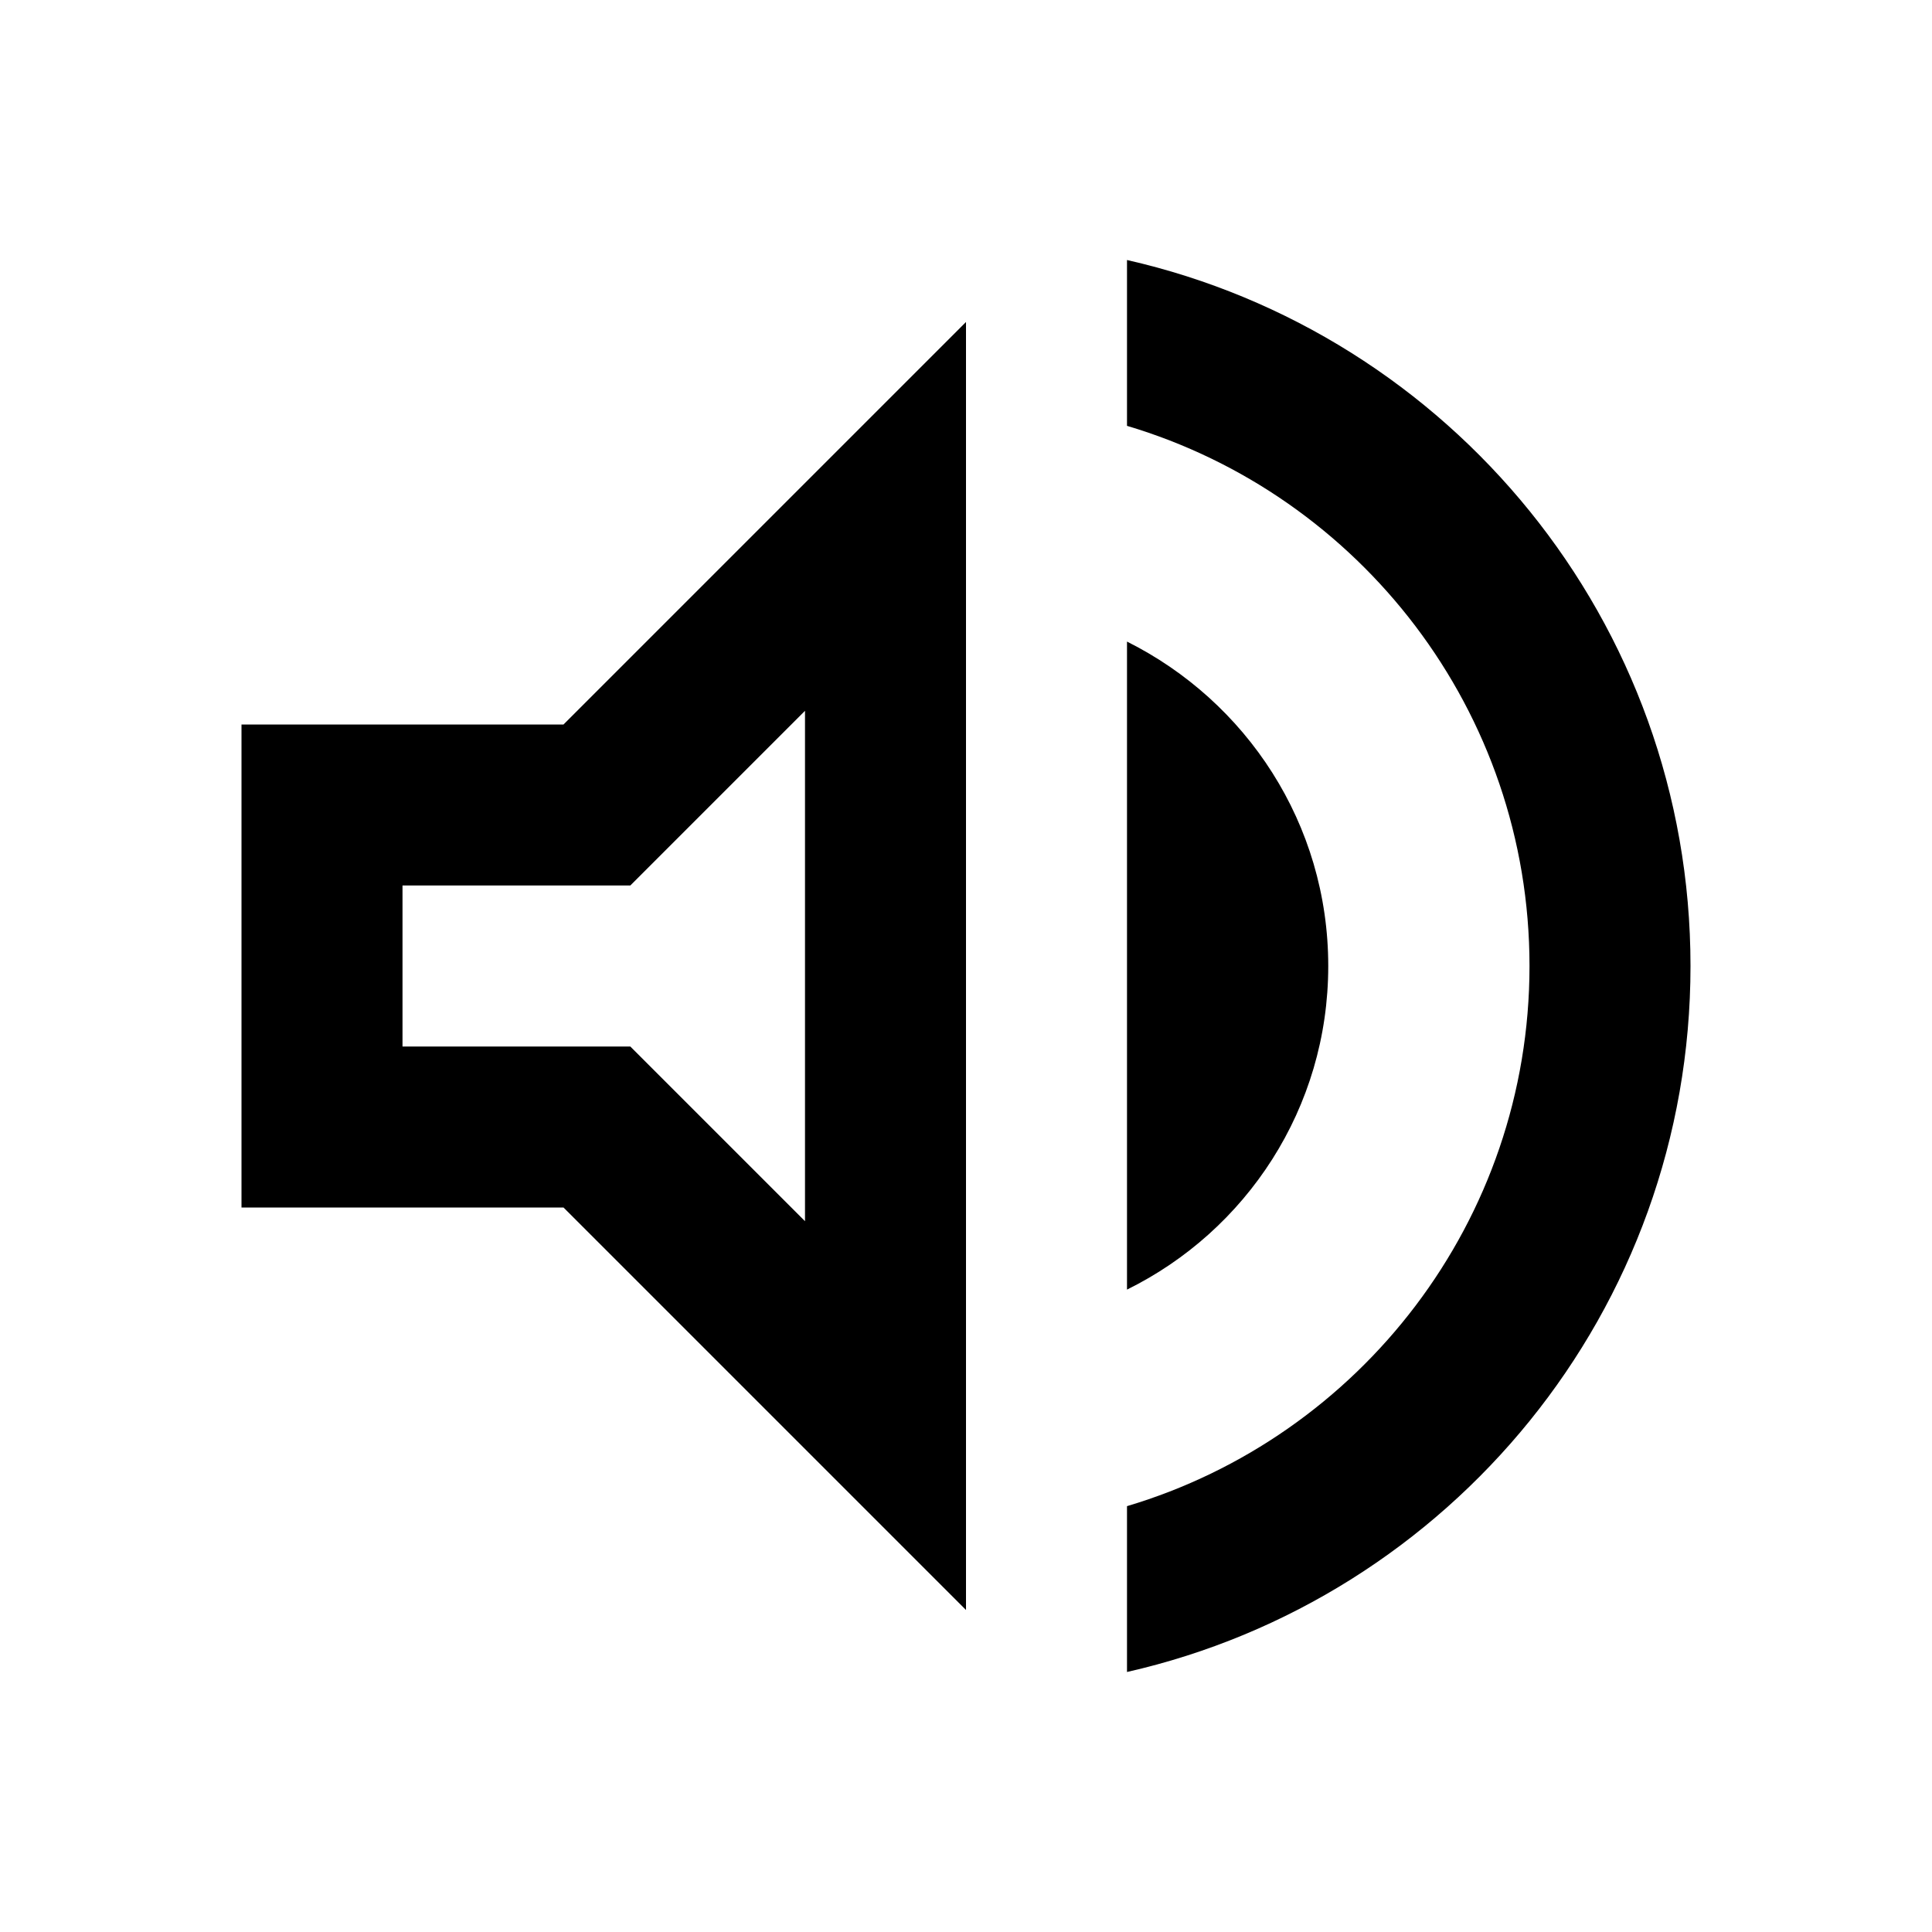
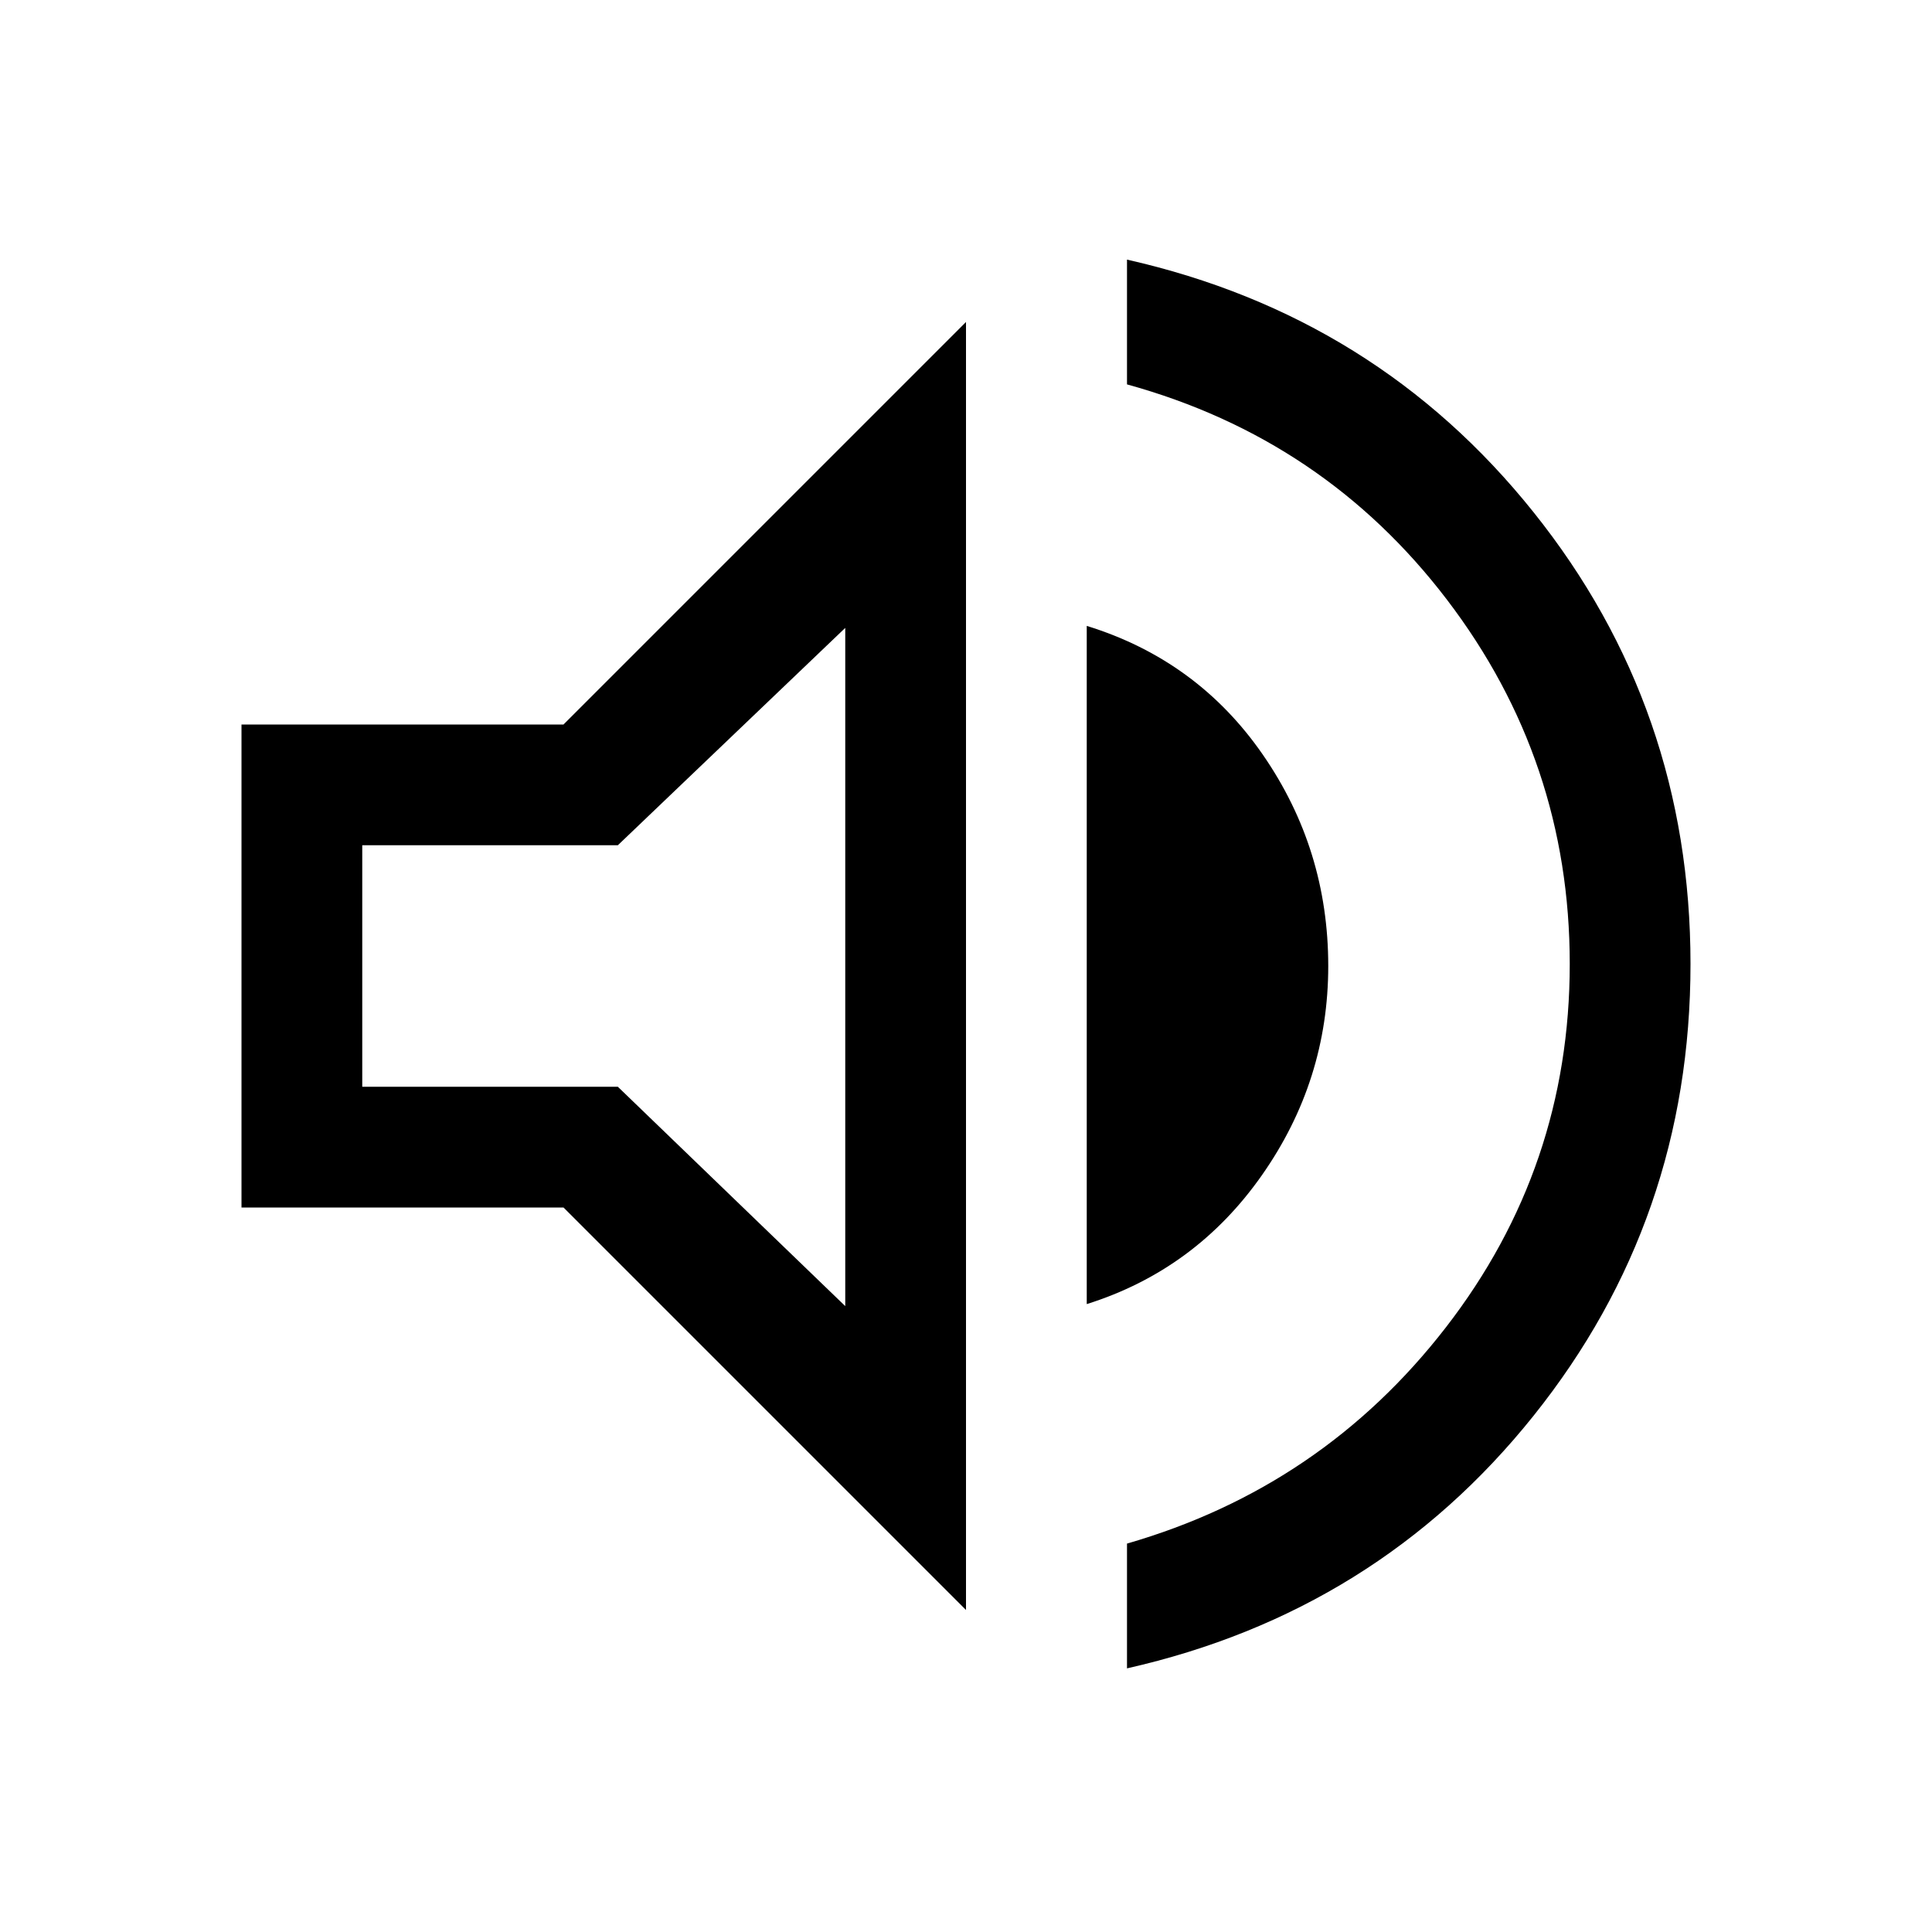
- <svg xmlns="http://www.w3.org/2000/svg" height="24px" viewBox="0 0 24 24" width="24px" fill="#000000">
-   <path d="M0 0h24v24H0V0z" fill="none" />
-   <path d="M3 9v6h4l5 5V4L7 9H3zm7-.17v6.34L7.83 13H5v-2h2.83L10 8.83zM16.5 12c0-1.77-1.02-3.29-2.5-4.03v8.05c1.48-.73 2.5-2.25 2.5-4.02zM14 3.23v2.06c2.89.86 5 3.54 5 6.71s-2.11 5.85-5 6.71v2.06c4.01-.91 7-4.49 7-8.77 0-4.28-2.99-7.86-7-8.77z" />
+ <svg xmlns="http://www.w3.org/2000/svg" height="48" viewBox="0 96 960 960" width="48">
+   <path fill="currentColor" d="M560 925v-62q97-28 158.5-107.5T780 575q0-101-61-181T560 287v-62q124 28 202 125.5T840 575q0 127-78 224.5T560 925ZM120 696V456h160l200-200v640L280 696H120Zm420 48V407q55 17 87.5 64T660 576q0 57-33 104t-87 64ZM420 408 307 516H180v120h127l113 109V408Zm-94 168Z" />
</svg>
